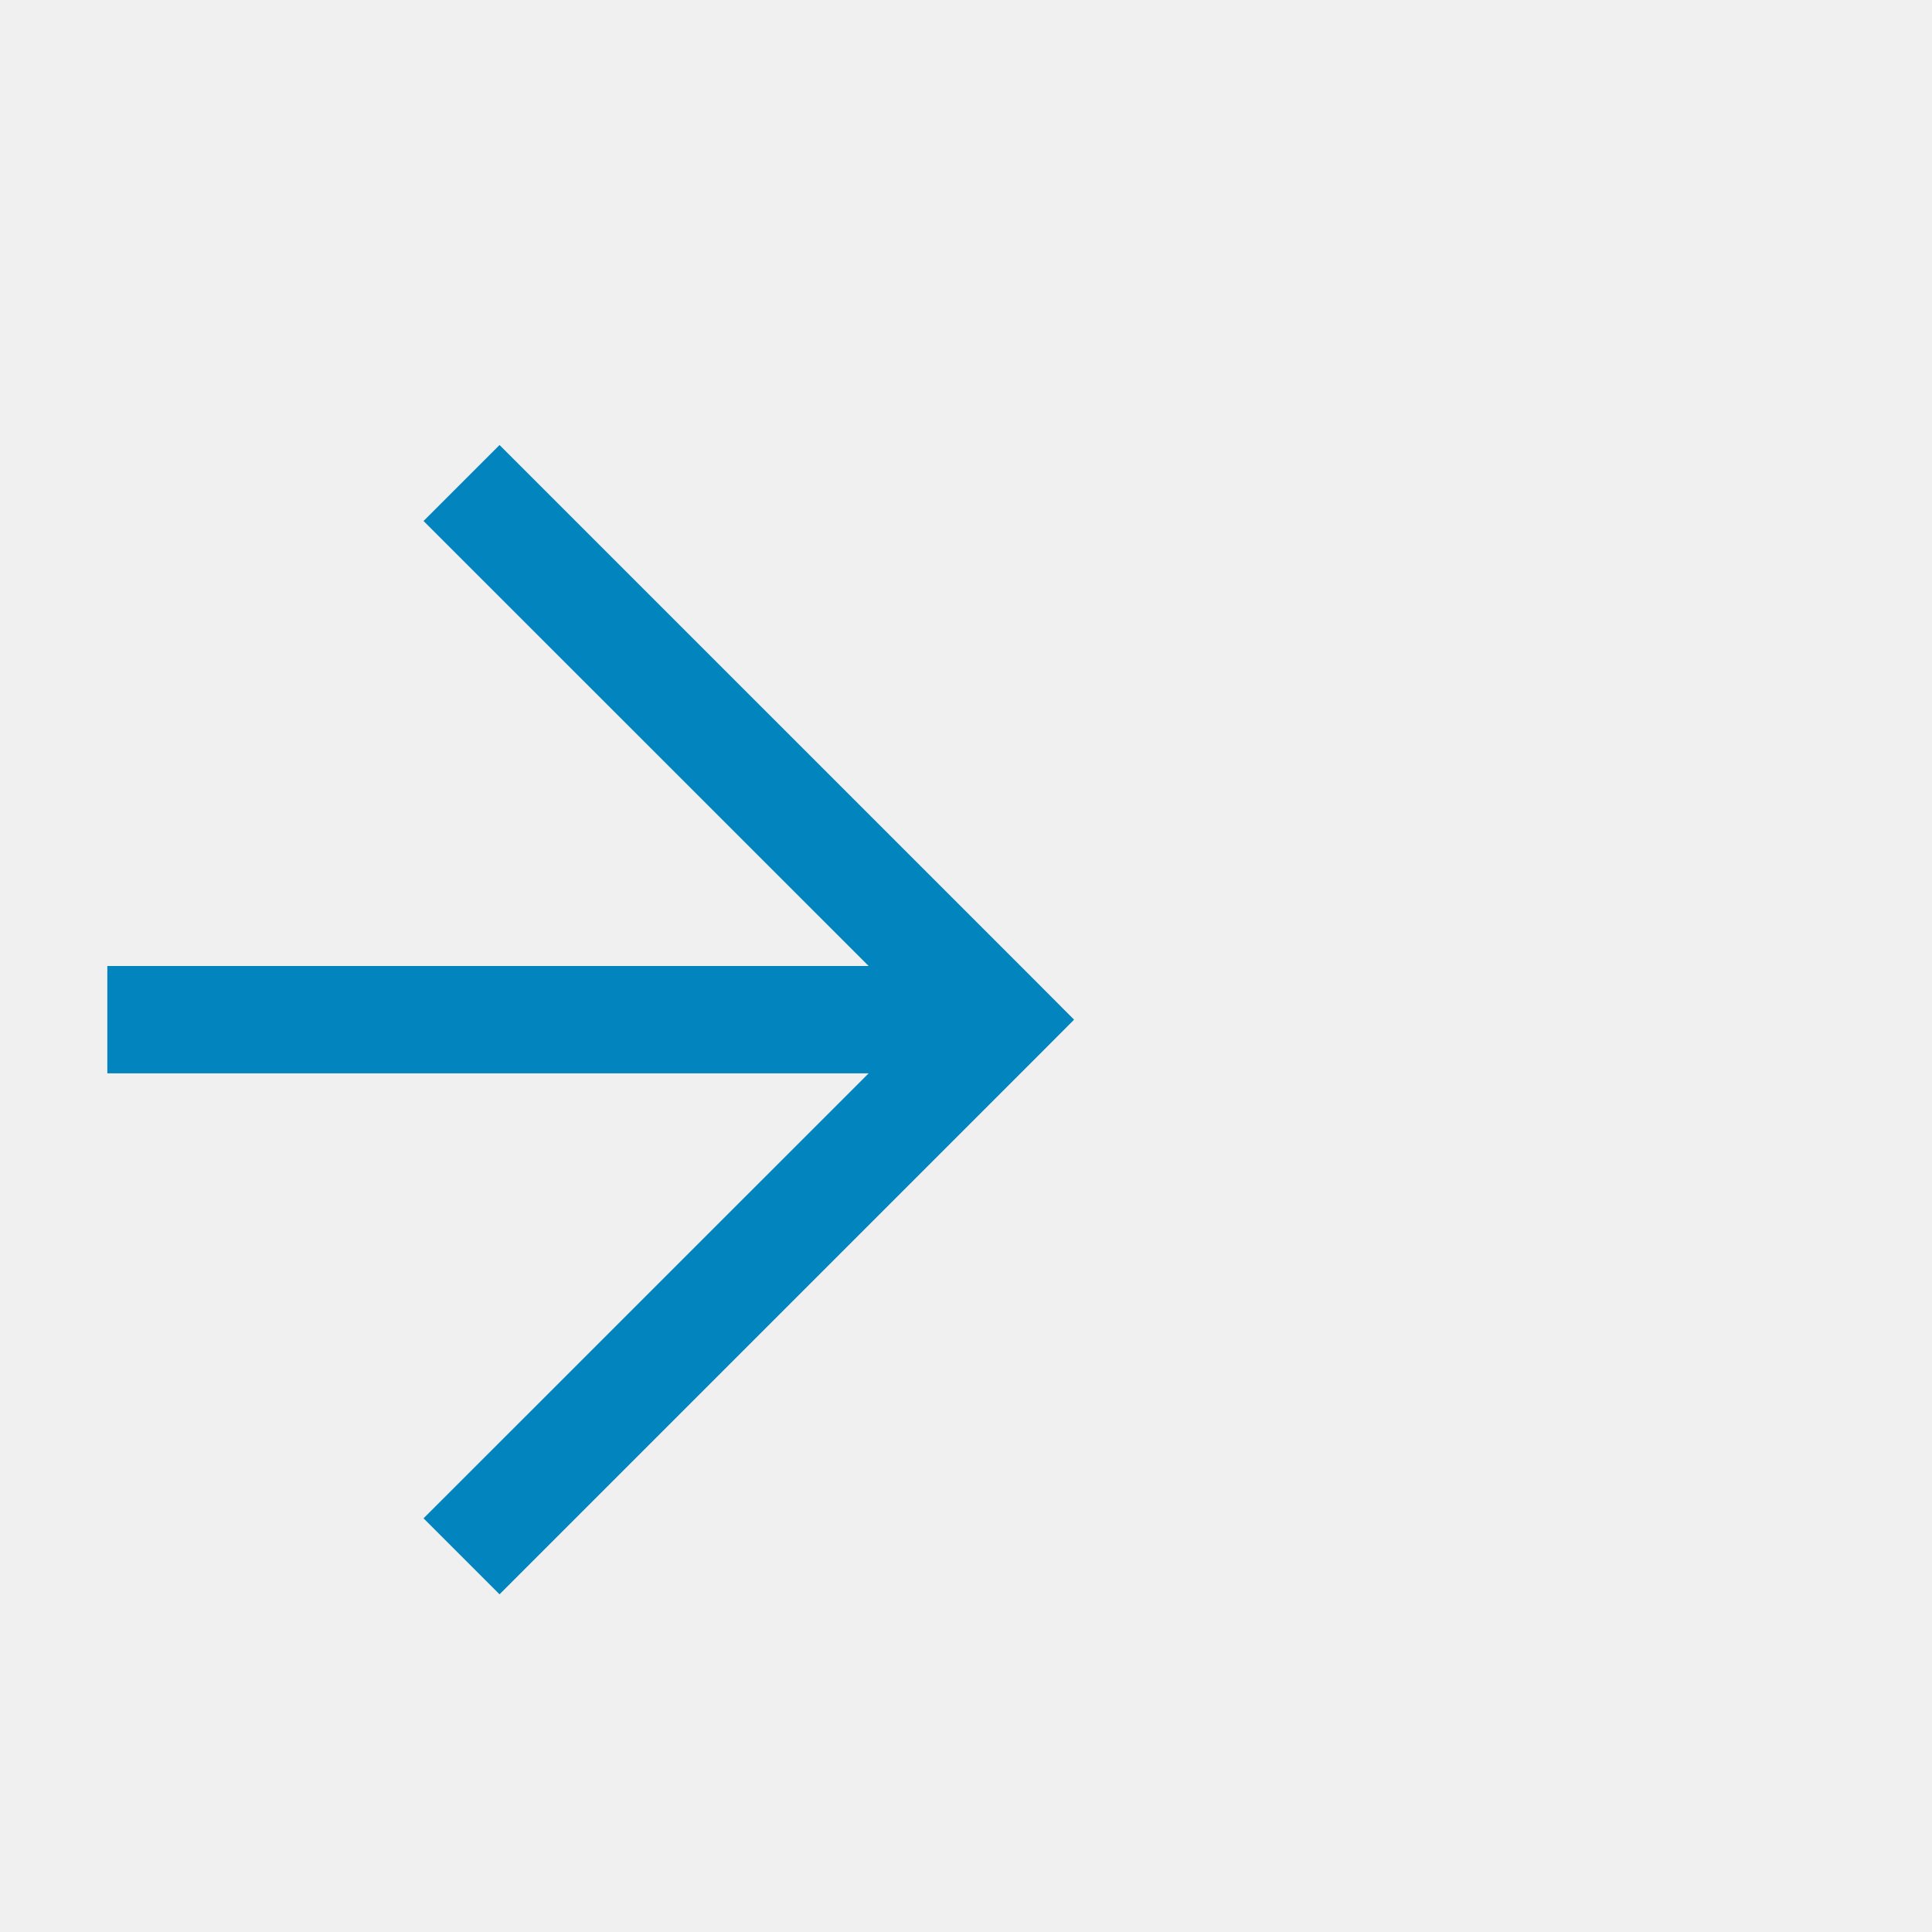
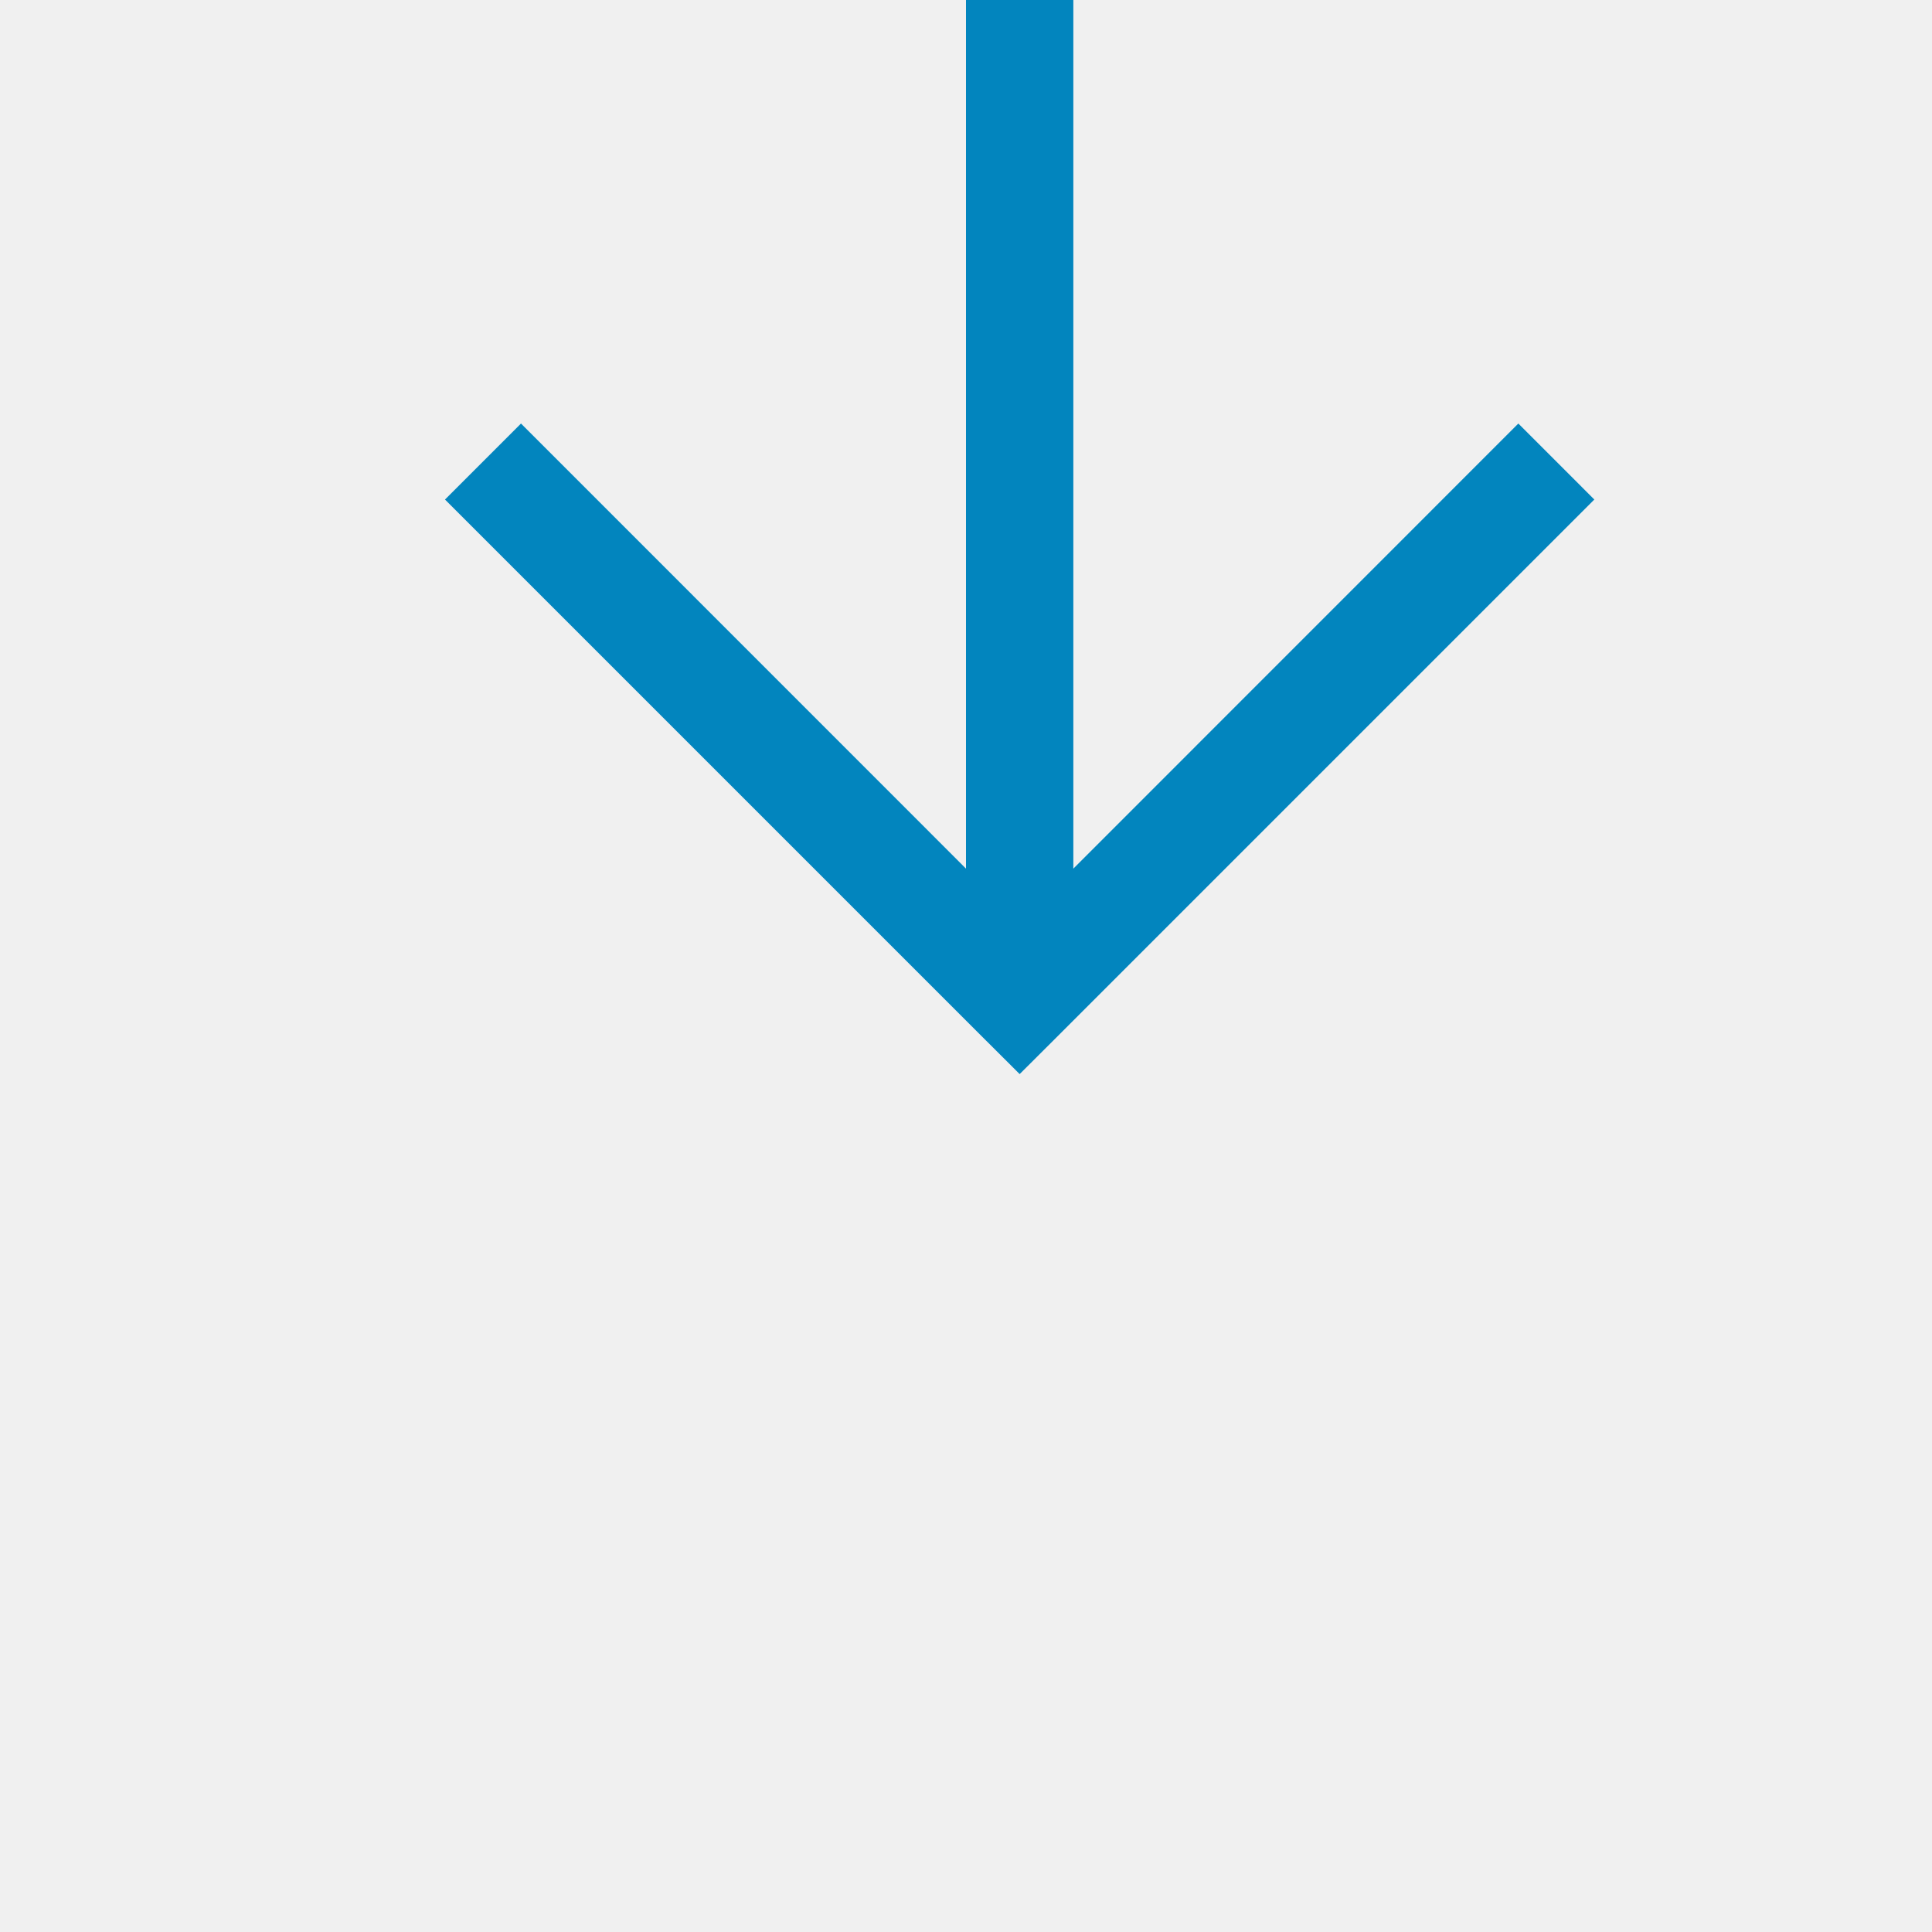
- <svg xmlns="http://www.w3.org/2000/svg" version="1.1" width="18px" height="18px" preserveAspectRatio="xMinYMid meet" viewBox="310 917  18 16">
+ <svg xmlns="http://www.w3.org/2000/svg" version="1.1" width="18px" height="18px" preserveAspectRatio="xMinYMid meet" viewBox="41 491  18 16">
  <defs>
-     <mask fill="white" id="clip847">
-       <path d="M 279 912  L 311 912  L 311 938  L 279 938  Z M 270 912  L 329 912  L 329 938  L 270 938  Z " fill-rule="evenodd" />
+     <mask fill="white" id="clip287">
+       <path d="M 34 462  L 66 462  L 66 488  L 34 488  Z M 34 450  L 66 450  L 66 509  L 34 509  Z " fill-rule="evenodd" />
    </mask>
  </defs>
-   <path d="M 279 925.5  L 270 925.5  M 311 925.5  L 319 925.5  " stroke-width="1" stroke="#0285be" fill="none" />
-   <path d="M 313.946 920.854  L 318.593 925.5  L 313.946 930.146  L 314.654 930.854  L 319.654 925.854  L 320.007 925.5  L 319.654 925.146  L 314.654 920.146  L 313.946 920.854  Z " fill-rule="nonzero" fill="#0285be" stroke="none" mask="url(#clip847)" />
+   <path d="M 50.5 462  L 50.5 450  M 50.5 488  L 50.5 499  " stroke-width="1" stroke="#0285be" fill="none" />
+   <path d="M 55.146 493.946  L 50.5 498.593  L 45.854 493.946  L 45.146 494.654  L 50.146 499.654  L 50.5 500.007  L 50.854 499.654  L 55.854 494.654  L 55.146 493.946  Z " fill-rule="nonzero" fill="#0285be" stroke="none" mask="url(#clip287)" />
</svg>
